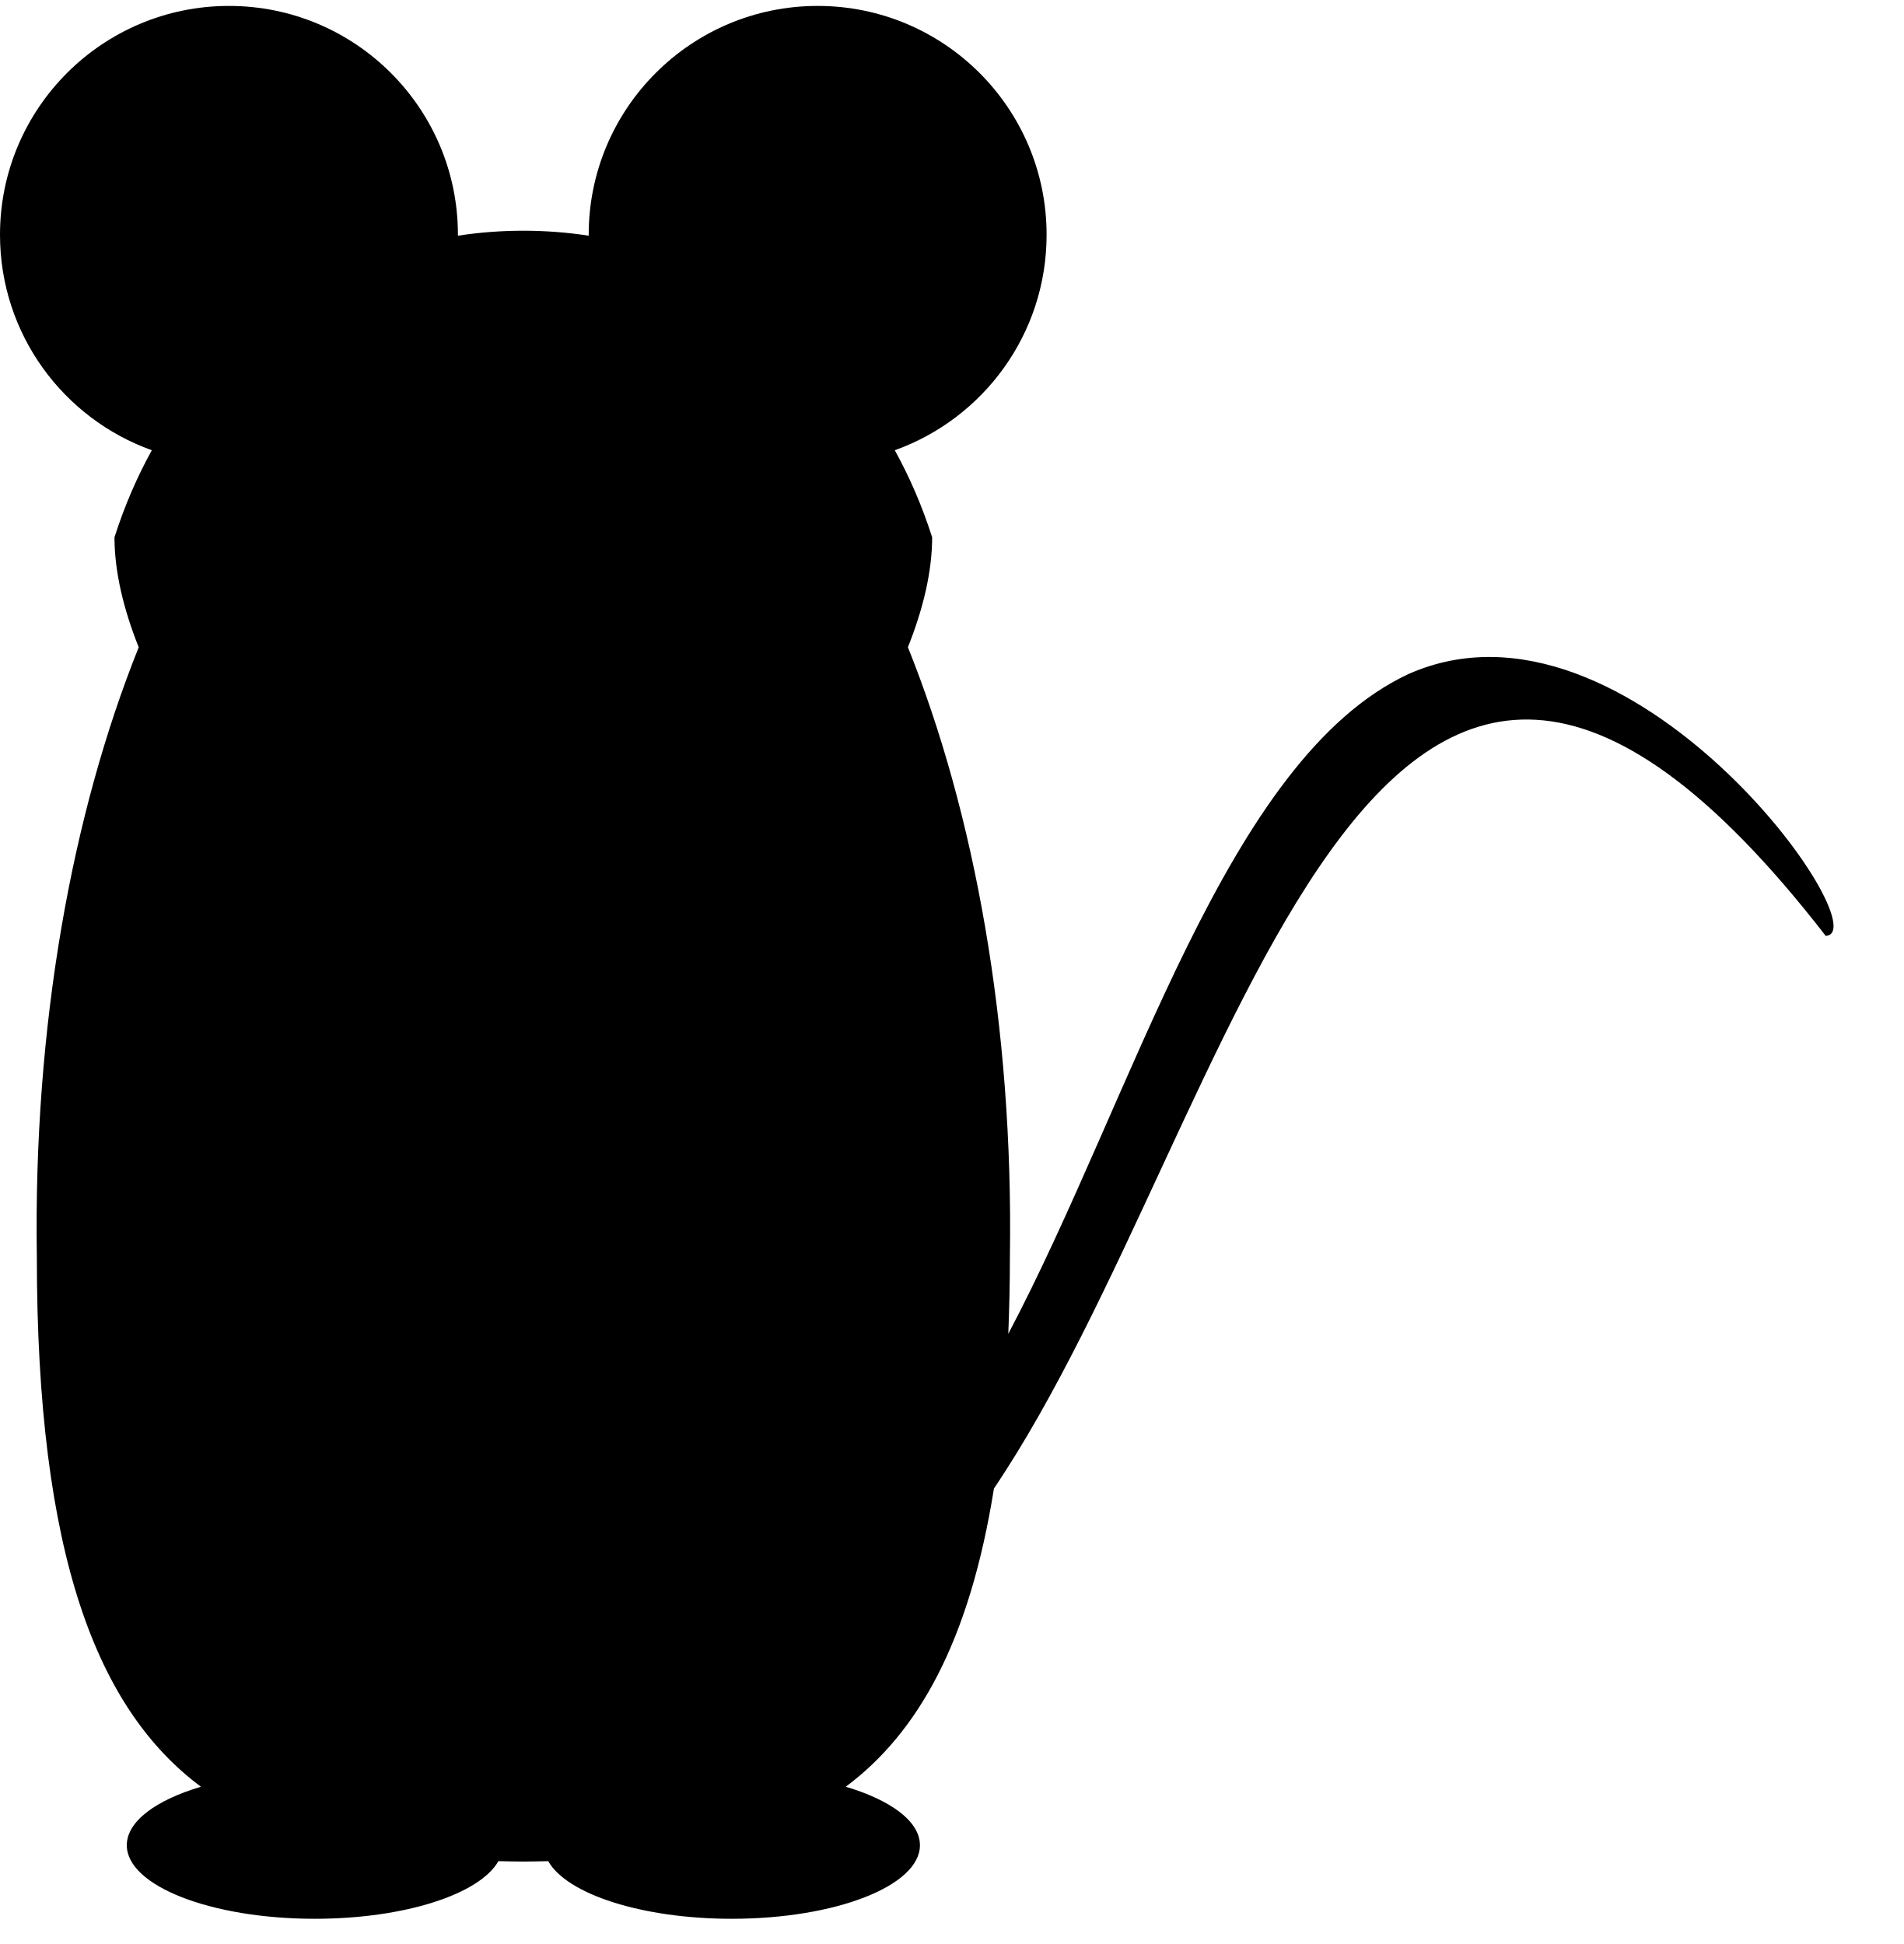
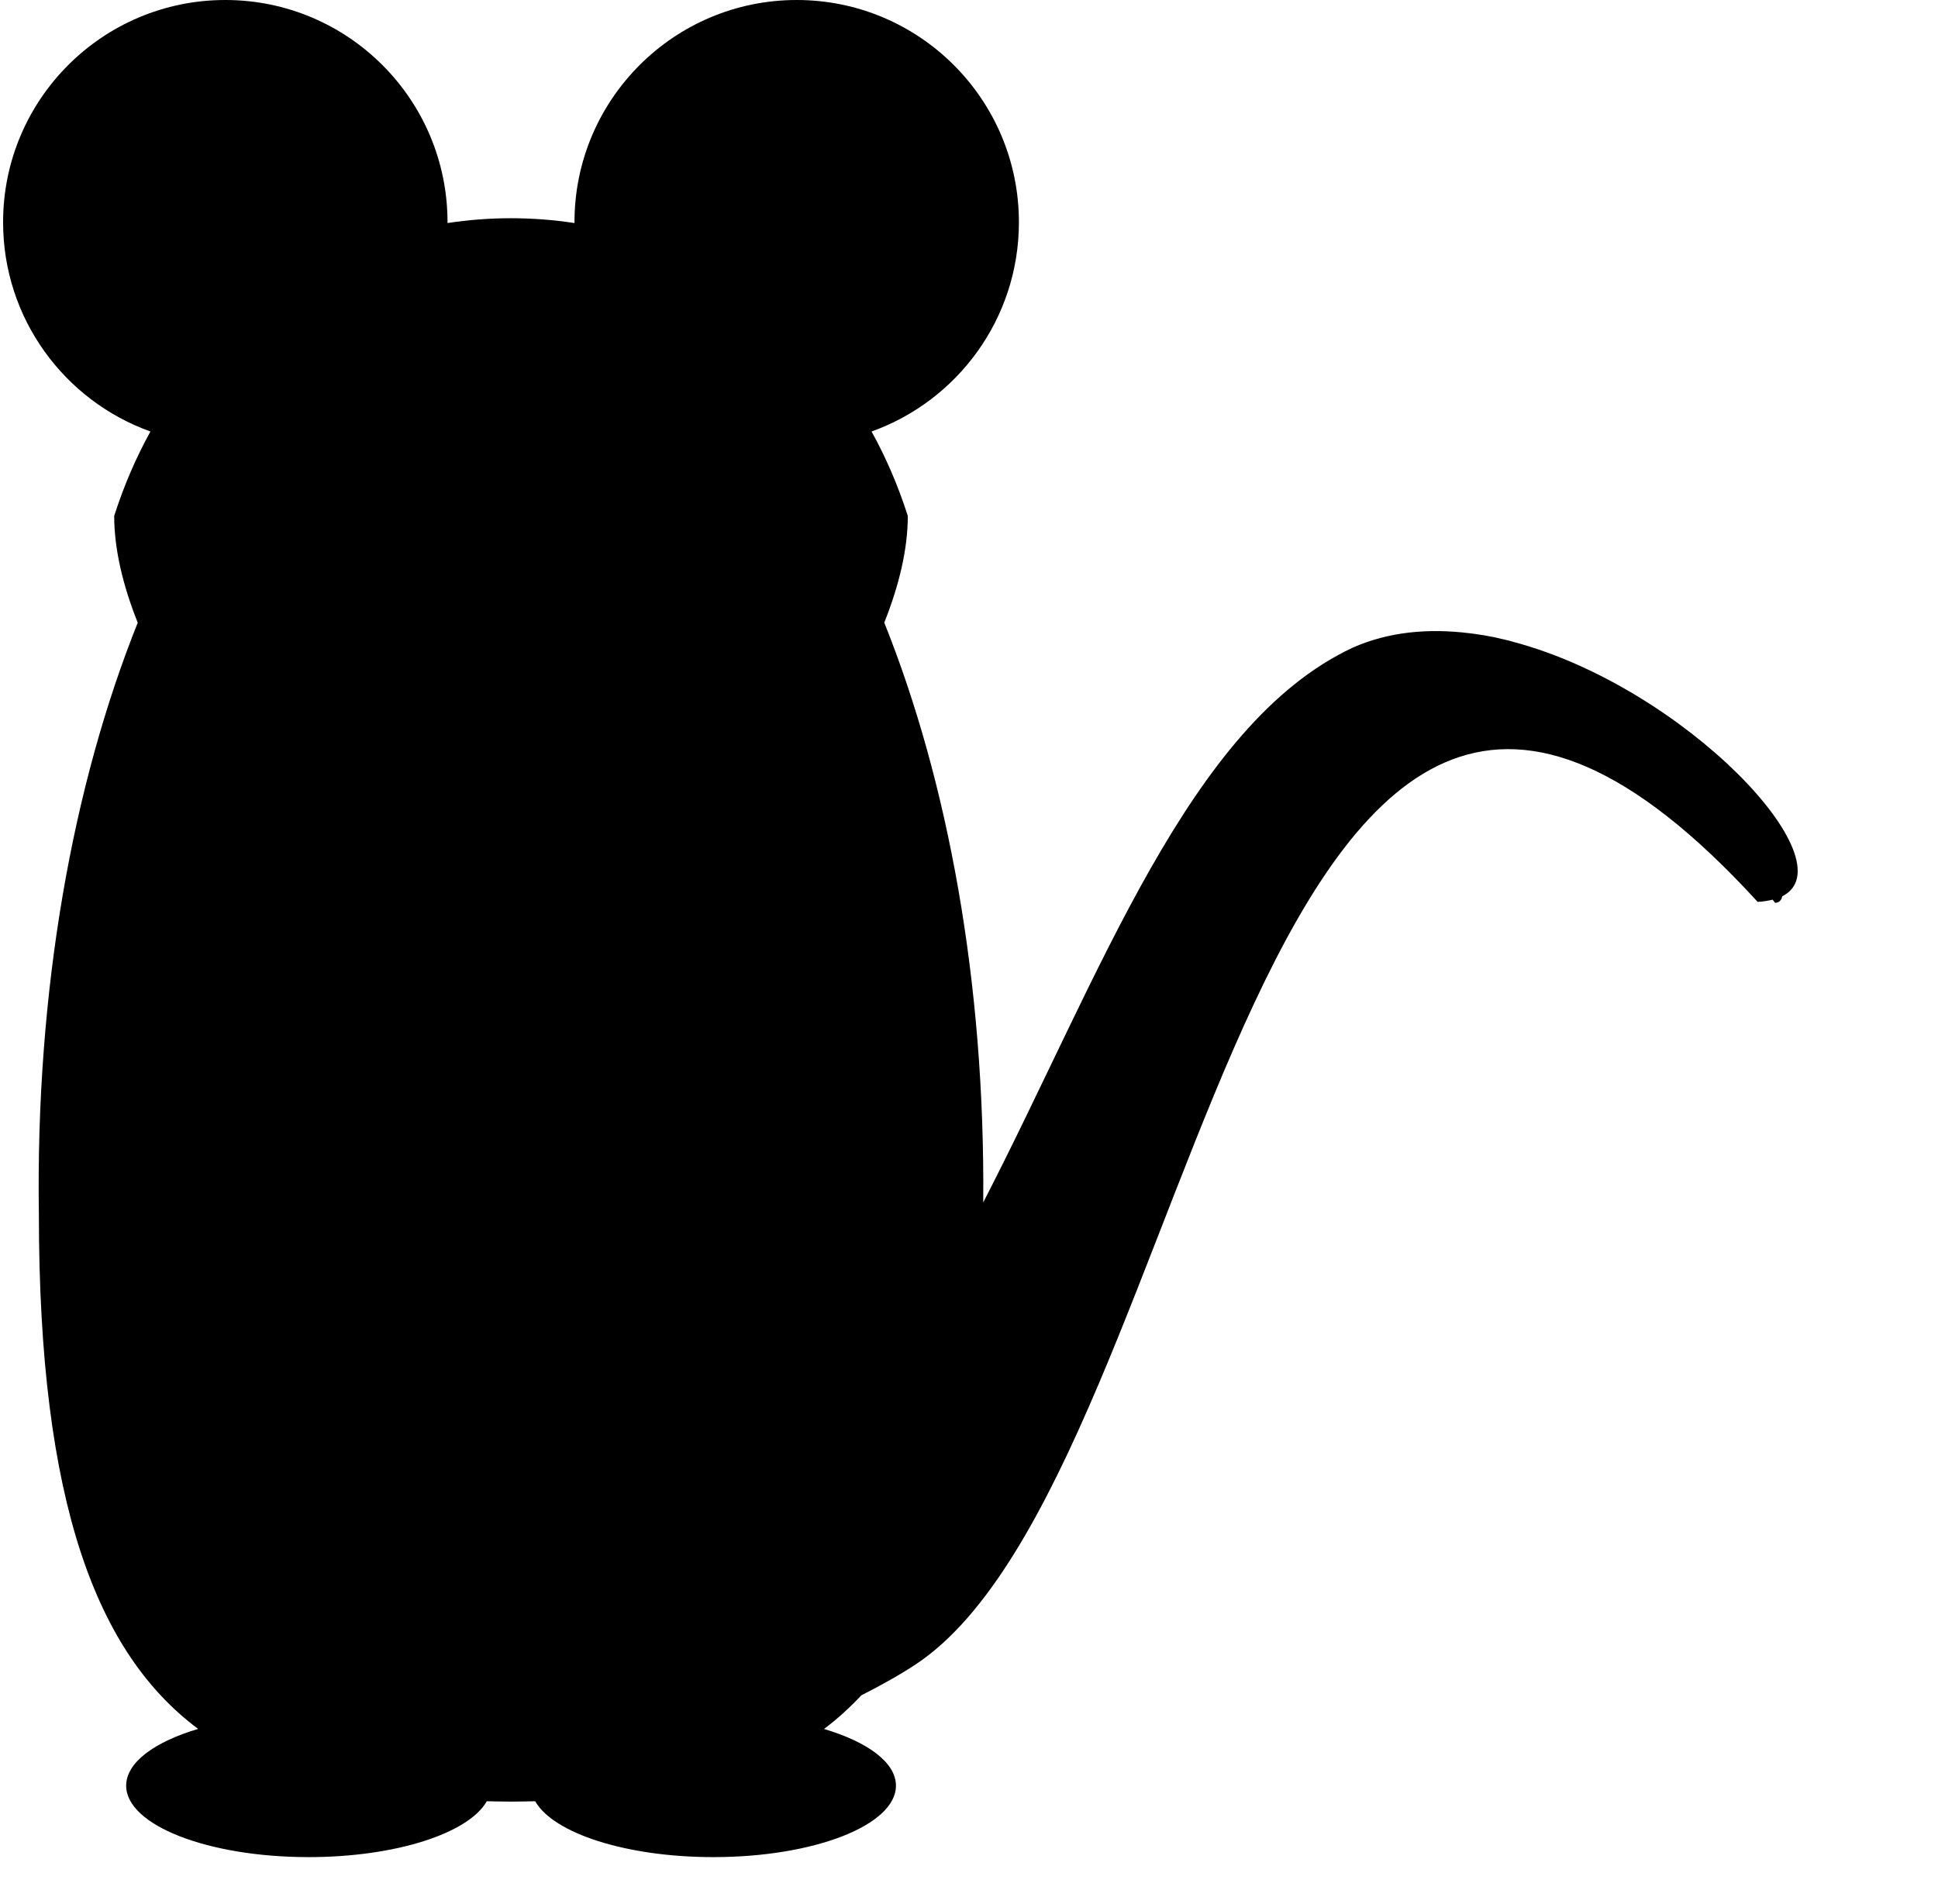
- <svg xmlns="http://www.w3.org/2000/svg" width="65.222" height="66.614" viewBox="0 0 65.222 66.614" version="1.1" id="svg22">
-   <defs id="defs2">
+ <svg xmlns="http://www.w3.org/2000/svg" width="68.34" height="67.133" viewBox="0 0 68.34 67.133" version="1.1" id="svg22">
+   <defs id="defs1">
    <clipPath id="clip-0">
-       <path clip-rule="nonzero" d="M 20 0.203 L 36 0.203 L 36 16 L 20 16 Z M 20 0.203 " id="path1" />
-     </clipPath>
-     <clipPath id="clip-1">
-       <path clip-rule="nonzero" d="M 0 0.203 L 16 0.203 L 16 16 L 0 16 Z M 0 0.203 " id="path2" />
+       <path clip-rule="nonzero" d="M 0.109 0 L 16 0 L 16 16 L 0.109 16 Z M 0.109 0 " id="path1" />
    </clipPath>
  </defs>
-   <path id="path3" d="M 7.844 0.203 C 3.512 0.203 0 3.715 0 8.043 C 0 11.448 2.17 14.343 5.201 15.428 C 4.698 16.339 4.266 17.333 3.922 18.41 C 3.922 19.578 4.225 20.857 4.752 22.18 C 2.464 27.884 1.141 35.136 1.262 43.062 C 1.262 53.329 3.336 58.58 6.883 61.225 C 5.34 61.685 4.344 62.411 4.344 63.23 C 4.344 64.621 7.227 65.75 10.785 65.75 C 13.865 65.75 16.438 64.904 17.074 63.775 C 17.36 63.78 17.639 63.789 17.93 63.789 C 18.219 63.789 18.497 63.78 18.781 63.775 C 19.418 64.904 21.99 65.75 25.07 65.75 C 28.629 65.75 31.516 64.621 31.516 63.23 C 31.516 62.411 30.518 61.685 28.975 61.225 C 31.457 59.374 33.217 56.238 34.051 51.006 C 42.52 38.451 46.765 11.689 62.547 32.07 C 64.453 31.957 55.82 19.734 48.25 23.098 C 42 26.021 38.871 37.506 34.543 45.705 C 34.576 44.86 34.598 43.987 34.598 43.062 C 34.717 35.135 33.392 27.882 31.104 22.178 C 31.631 20.856 31.934 19.577 31.934 18.41 C 31.589 17.333 31.158 16.339 30.654 15.428 C 33.686 14.343 35.855 11.448 35.855 8.043 C 35.855 3.715 32.344 0.203 28.012 0.203 C 23.68 0.203 20.168 3.715 20.168 8.043 C 20.168 8.054 20.168 8.065 20.168 8.076 C 18.685 7.849 17.171 7.849 15.688 8.076 C 15.688 8.065 15.688 8.054 15.688 8.043 C 15.688 3.715 12.176 0.203 7.844 0.203 z " />
+   <path id="path2" d="M 7.945 0 C 3.617 0 0.109 3.508 0.109 7.836 C 0.109 11.237 2.276 14.131 5.305 15.215 C 4.802 16.125 4.371 17.116 4.027 18.191 C 4.027 19.358 4.33 20.636 4.857 21.957 C 2.572 27.656 1.251 34.9 1.371 42.816 C 1.371 53.073 3.445 58.32 6.986 60.963 C 5.445 61.422 4.449 62.147 4.449 62.965 C 4.449 64.359 7.328 65.484 10.883 65.484 C 13.956 65.484 16.526 64.643 17.166 63.514 C 17.451 63.518 17.729 63.527 18.02 63.527 C 18.31 63.527 18.588 63.518 18.873 63.514 C 19.513 64.643 22.083 65.484 25.156 65.484 C 28.711 65.484 31.594 64.359 31.594 62.965 C 31.594 62.148 30.598 61.424 29.057 60.965 C 29.521 60.618 29.958 60.223 30.371 59.781 C 31.093 59.414 31.755 59.043 32.297 58.684 C 42.484 51.922 44.055 12.195 61.98 31.801 C 62.181 31.791 62.352 31.762 62.508 31.723 C 62.538 31.762 62.567 31.797 62.598 31.836 C 62.743 31.827 62.82 31.741 62.848 31.604 C 65.223 30.409 59.417 24.248 53.385 22.639 C 53.323 22.621 53.261 22.603 53.199 22.586 C 53.135 22.57 53.07 22.556 53.006 22.541 C 52.786 22.486 52.565 22.441 52.344 22.404 C 52.29 22.395 52.237 22.387 52.184 22.379 C 52.061 22.361 51.938 22.34 51.814 22.328 C 50.379 22.15 48.969 22.273 47.695 22.84 C 41.93 25.542 38.802 34.391 34.672 42.398 C 34.74 34.644 33.428 27.553 31.182 21.955 C 31.708 20.634 32.012 19.358 32.012 18.191 C 31.668 17.116 31.237 16.125 30.734 15.215 C 33.763 14.131 35.93 11.237 35.93 7.836 C 35.93 3.508 32.422 5.9211895e-16 28.094 0 C 23.77 0 20.258 3.508 20.258 7.836 C 20.258 7.846 20.258 7.855 20.258 7.865 C 18.776 7.638 17.263 7.638 15.781 7.865 C 15.781 7.855 15.781 7.846 15.781 7.836 C 15.781 3.508 12.273 5.9211895e-16 7.945 0 z " />
  <g clip-path="url(#clip-0)" id="g5" />
-   <g clip-path="url(#clip-1)" id="g6" />
</svg>
